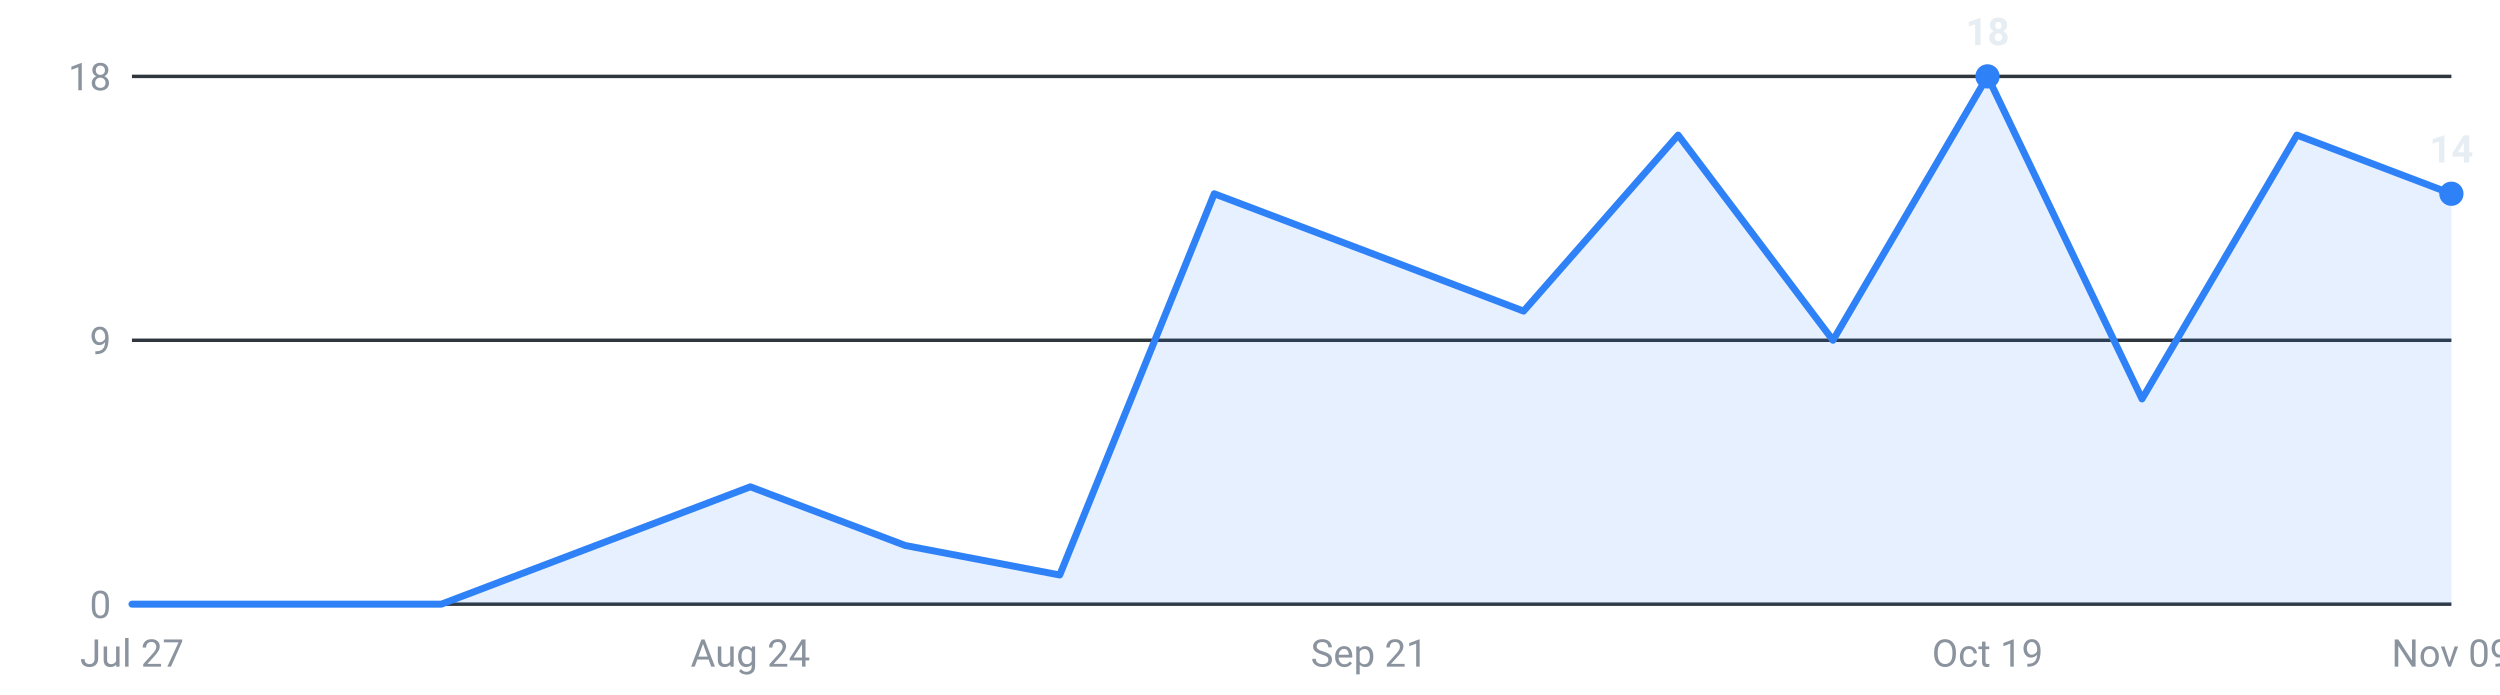
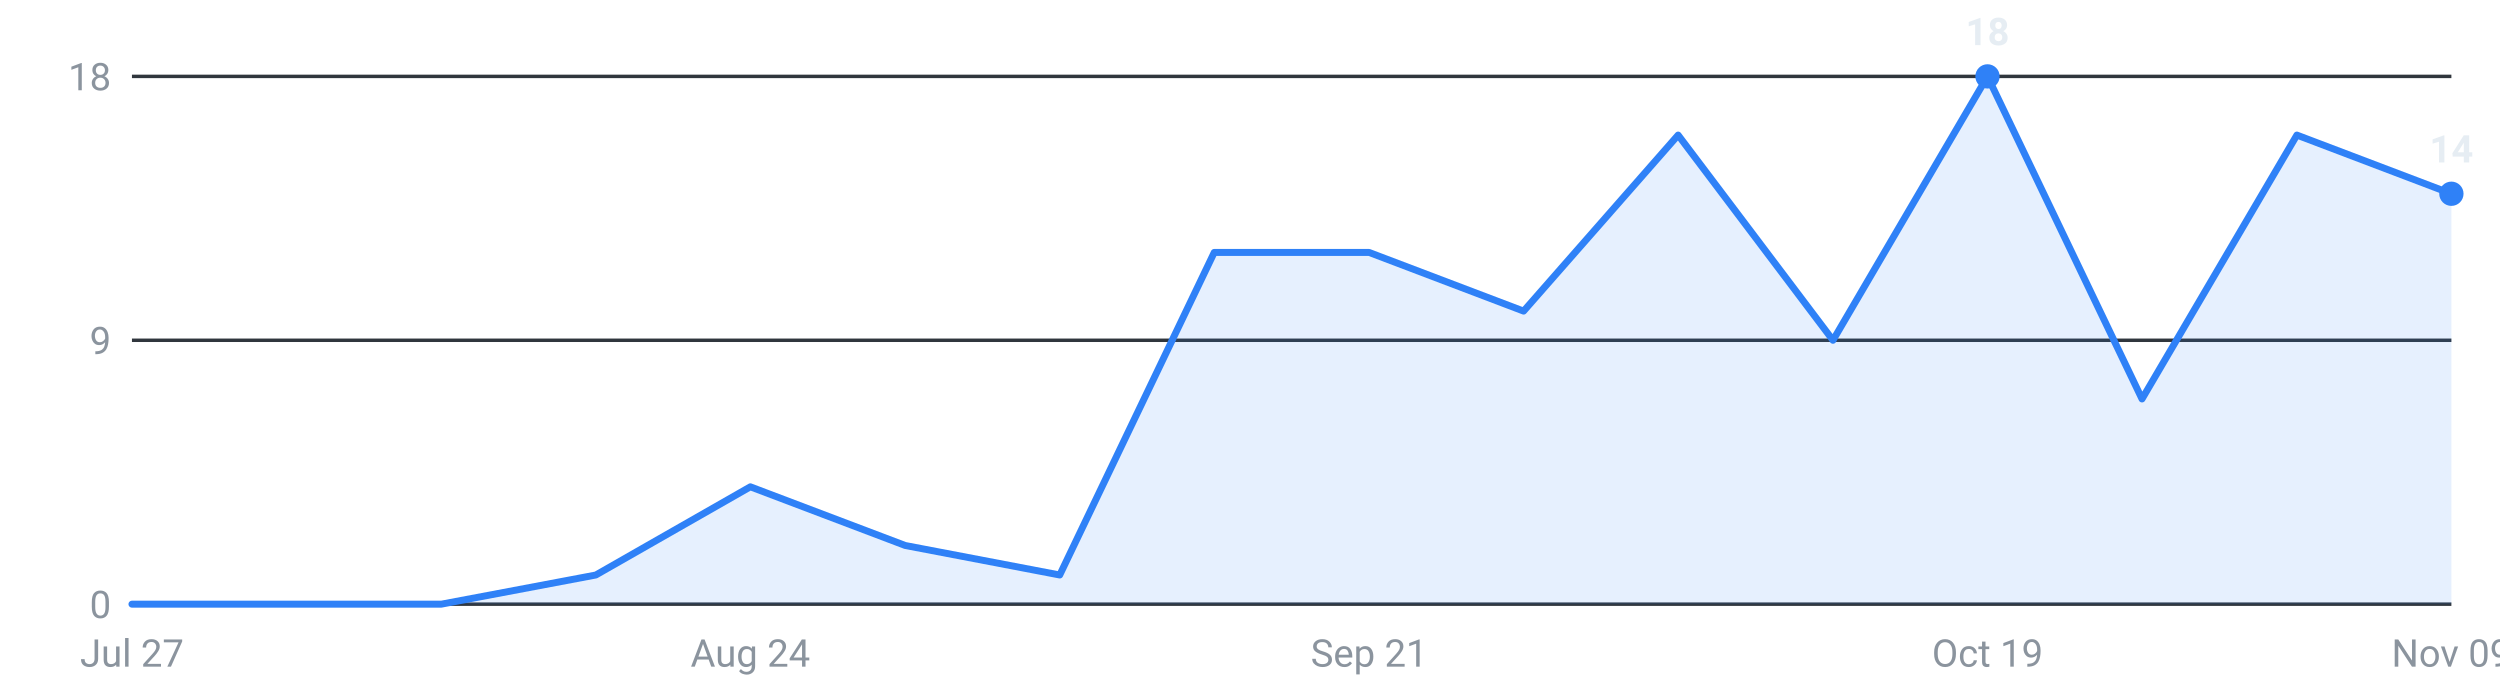
<svg xmlns="http://www.w3.org/2000/svg" viewBox="0 0 720 200" width="720" height="200" role="img" aria-label="Internships posted per week, last 16 weeks">
  <g font-family="-apple-system,Segoe UI,Roboto,sans-serif" font-size="11">
    <line x1="38" y1="174.0" x2="706" y2="174.0" stroke="#30363d" stroke-width="1" />
    <text x="32" y="178.0" text-anchor="end" fill="#8b949e">0</text>
    <line x1="38" y1="98.0" x2="706" y2="98.0" stroke="#30363d" stroke-width="1" />
    <text x="32" y="102.0" text-anchor="end" fill="#8b949e">9</text>
    <line x1="38" y1="22.0" x2="706" y2="22.0" stroke="#30363d" stroke-width="1" />
    <text x="32" y="26.0" text-anchor="end" fill="#8b949e">18</text>
-     <path d="M38.0,174 L38.0,174.0 L82.5,174.0 L127.1,174.0 L171.6,157.1 L216.1,140.2 L260.7,157.1 L305.2,165.6 L349.7,55.8 L394.3,72.7 L438.8,89.6 L483.3,38.9 L527.9,98.0 L572.4,22.0 L616.9,114.9 L661.5,38.9 L706.0,55.8 L706.0,174 Z" fill="#2f81f7" fill-opacity="0.12" />
-     <polyline points="38.0,174.0 82.5,174.0 127.1,174.0 171.6,157.1 216.1,140.2 260.7,157.1 305.2,165.6 349.7,55.8 394.3,72.7 438.8,89.6 483.3,38.9 527.9,98.0 572.4,22.0 616.9,114.9 661.5,38.9 706.0,55.8" fill="none" stroke="#2f81f7" stroke-width="2" stroke-linejoin="round" stroke-linecap="round" />
+     <path d="M38.0,174 L38.0,174.0 L82.5,174.0 L127.1,174.0 L171.6,165.6 L216.1,140.2 L260.7,157.1 L305.2,165.6 L349.7,72.7 L394.3,72.7 L438.8,89.6 L483.3,38.9 L527.9,98.0 L572.4,22.0 L616.9,114.9 L661.5,38.9 L706.0,55.8 L706.0,174 Z" fill="#2f81f7" fill-opacity="0.12" />
+     <polyline points="38.0,174.0 82.5,174.0 127.1,174.0 171.6,165.6 216.1,140.2 260.7,157.1 305.2,165.6 349.7,72.7 394.3,72.7 438.8,89.6 483.3,38.9 527.9,98.0 572.4,22.0 616.9,114.9 661.5,38.9 706.0,55.8" fill="none" stroke="#2f81f7" stroke-width="2" stroke-linejoin="round" stroke-linecap="round" />
    <circle cx="572.4" cy="22.0" r="3.5" fill="#2f81f7" />
    <text x="572.4" y="13.0" text-anchor="middle" fill="#e6edf3" font-weight="600">18</text>
    <circle cx="706.0" cy="55.8" r="3.5" fill="#2f81f7" />
    <text x="706.0" y="46.8" text-anchor="middle" fill="#e6edf3" font-weight="600">14</text>
    <text x="38.0" y="192" text-anchor="middle" fill="#8b949e">Jul 27</text>
    <text x="216.1" y="192" text-anchor="middle" fill="#8b949e">Aug 24</text>
    <text x="394.3" y="192" text-anchor="middle" fill="#8b949e">Sep 21</text>
    <text x="572.4" y="192" text-anchor="middle" fill="#8b949e">Oct 19</text>
    <text x="706.0" y="192" text-anchor="middle" fill="#8b949e">Nov 09</text>
  </g>
</svg>
